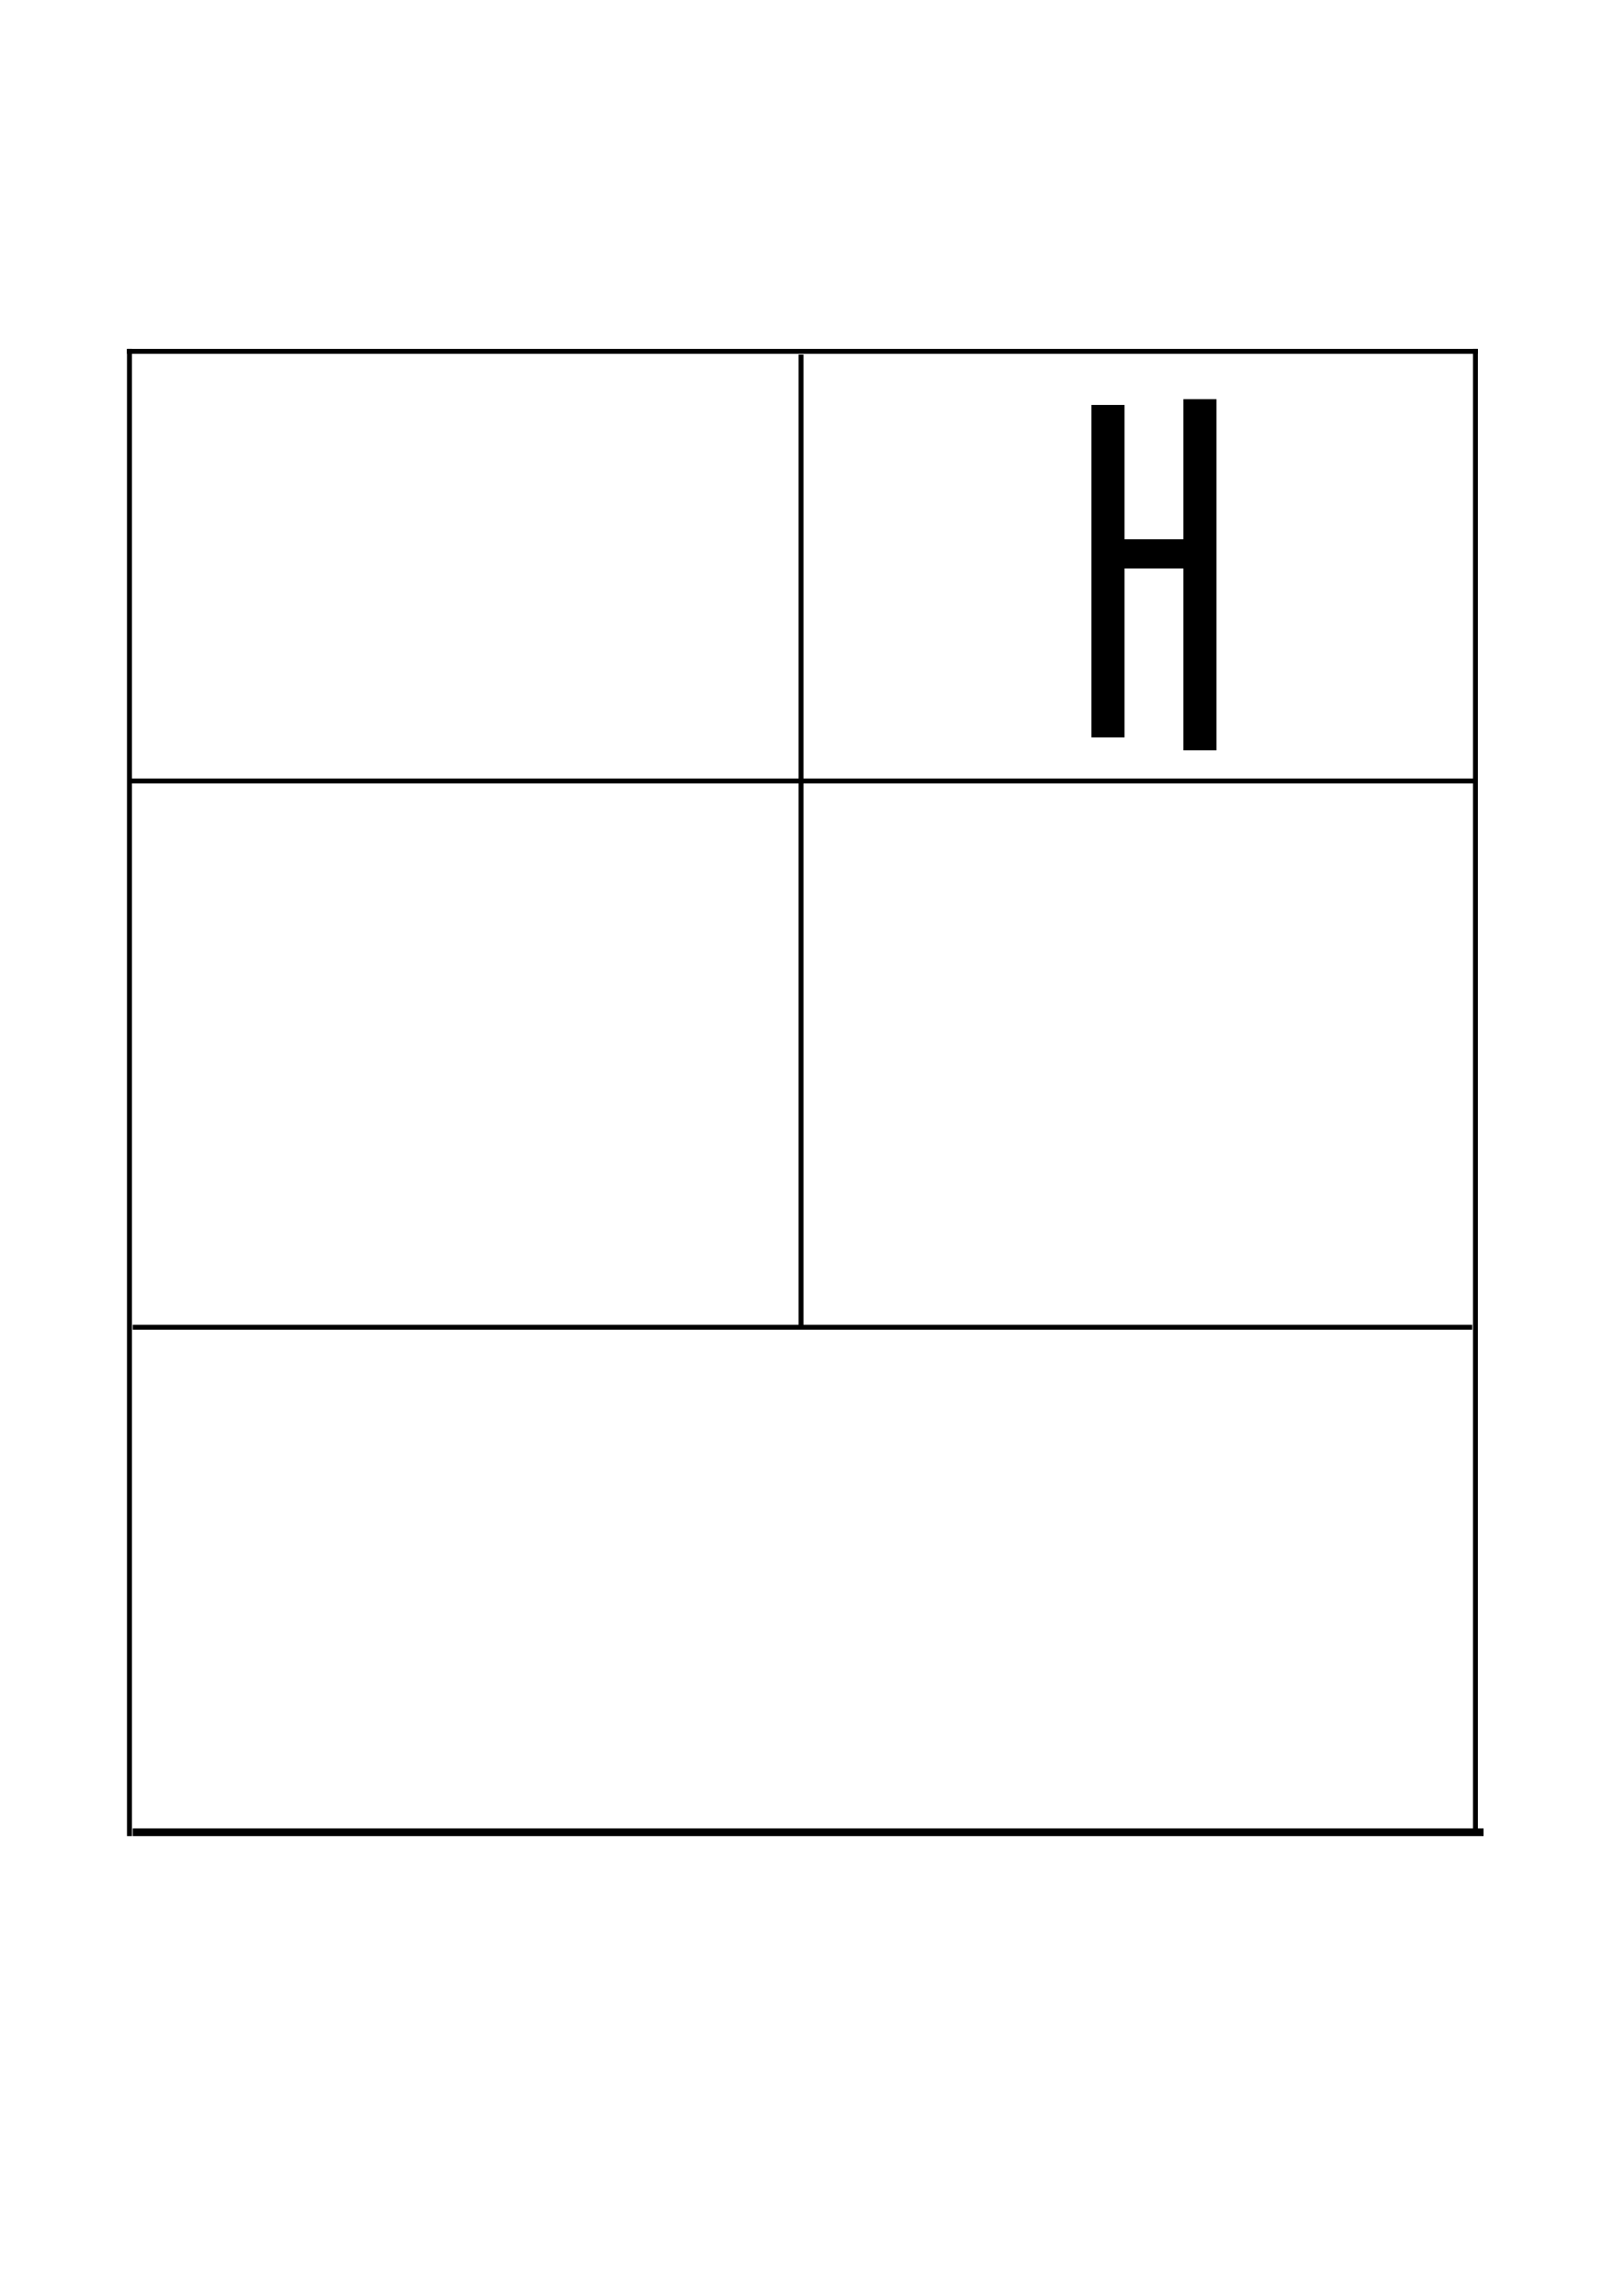
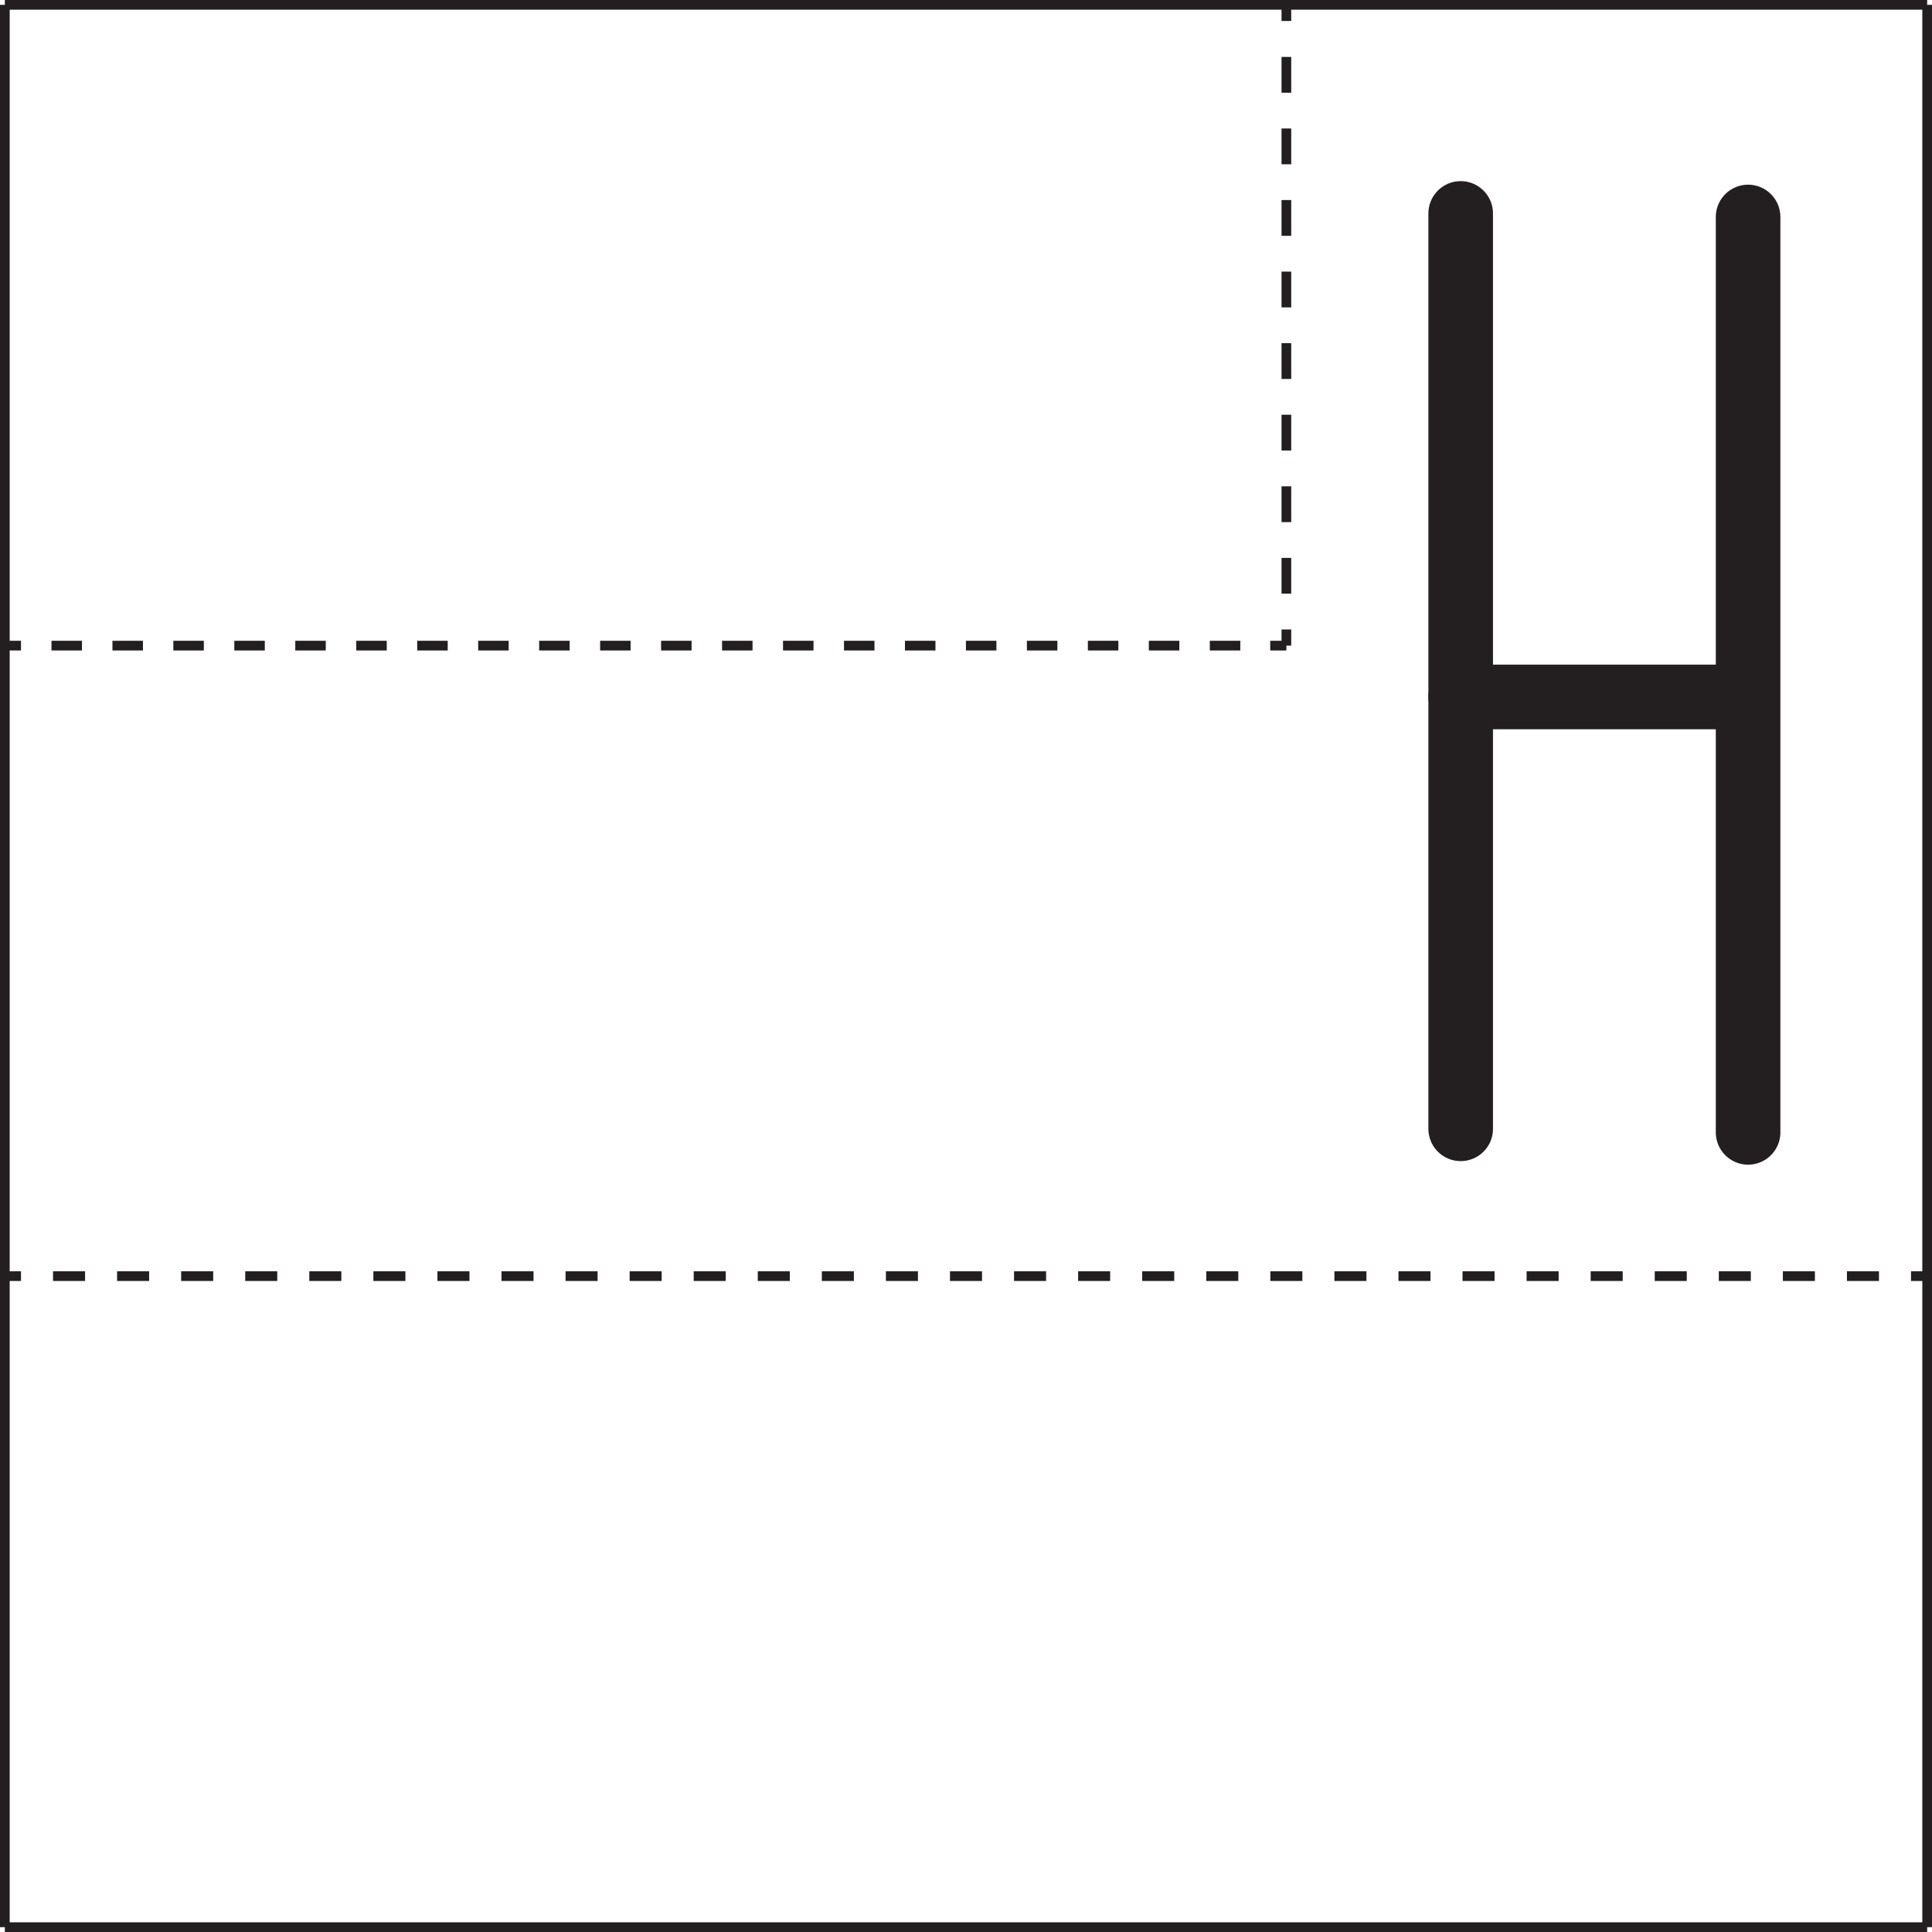
- <svg xmlns="http://www.w3.org/2000/svg" width="210mm" height="297mm" viewBox="0 0 210 297" version="1.1" id="svg5">
-   <defs id="defs2">
-     <rect x="393.647" y="171.09" width="212.82" height="228.12" id="rect3089" />
-     <rect x="65.376" y="383.91" width="247.594" height="235.075" id="rect3072" />
-     <rect x="361.654" y="485.452" width="376.955" height="322.707" id="rect1568" />
-     <rect x="102.932" y="219.775" width="401.993" height="223.948" id="rect1562" />
+ <svg xmlns="http://www.w3.org/2000/svg" id="Layer_1" data-name="Layer 1" viewBox="0 0 598.28 598.28">
+   <defs>
+     <style>
+       .cls-1 {
+         stroke-dasharray: 0 0 0 0 9.92 9.92 9.92 9.92;
+       }
+ 
+       .cls-1, .cls-2, .cls-3, .cls-4, .cls-5, .cls-6, .cls-7, .cls-8 {
+         fill: none;
+         stroke: #231f20;
+         stroke-miterlimit: 10;
+       }
+ 
+       .cls-1, .cls-2, .cls-3, .cls-4, .cls-6, .cls-7, .cls-8 {
+         stroke-width: 3px;
+       }
+ 
+       .cls-3 {
+         stroke-dasharray: 0 0 0 0 11.08 11.08 11.08 11.08;
+       }
+ 
+       .cls-4 {
+         stroke-dasharray: 0 0 0 0 0 0 11.08 11.08 11.08 11.08 11.08 11.08;
+       }
+ 
+       .cls-5 {
+         stroke-linecap: round;
+         stroke-width: 20px;
+       }
+ 
+       .cls-6 {
+         stroke-dasharray: 0 0 0 0 0 0 9.92 9.92 9.92 9.92 9.92 9.92;
+       }
+ 
+       .cls-7 {
+         stroke-dasharray: 0 0 0 0 9.44 9.44 9.44 9.44;
+       }
+ 
+       .cls-8 {
+         stroke-dasharray: 0 0 0 0 0 0 9.44 9.44 9.44 9.44 9.44 9.44;
+       }
+     </style>
  </defs>
-   <g id="layer1" style="display:inline">
-     <rect style="fill:#000000;stroke:#000000;stroke-width:0.265" id="rect1428" width="174.446" height="0.368" x="16.561" y="45.268" />
-     <rect style="fill:#000000;stroke:#000000;stroke-width:0.265" id="rect1432" width="0.368" height="192.112" x="16.561" y="45.268" />
-     <rect style="fill:#000000;stroke:#000000;stroke-width:0.265" id="rect1438" width="0.368" height="191.375" x="190.639" y="45.268" />
-     <rect style="fill:#000000;stroke:#000000;stroke-width:0.265" id="rect1440" width="174.446" height="0.736" x="17.297" y="236.643" />
-     <rect style="fill:#000000;stroke:#000000;stroke-width:0.265" id="rect1444" width="172.974" height="0.368" x="17.297" y="171.502" />
-     <rect style="fill:#000000;stroke:#000000;stroke-width:0.265" id="rect1450" width="173.71" height="0.368" x="16.929" y="100.84" />
-     <rect style="fill:#000000;stroke:#000000;stroke-width:0.265" id="rect1452" width="0.368" height="125.498" x="103.416" y="46.004" />
-     <text xml:space="preserve" style="font-size:3.175px;white-space:pre;inline-size:46.281;display:inline;fill:#000000;stroke:#000000;stroke-width:0.265" x="32.755" y="65.877" id="text1508" />
-     <text xml:space="preserve" transform="scale(0.2645833)" id="text1566" style="font-style:normal;font-variant:normal;font-weight:normal;font-stretch:normal;font-size:192px;font-family:sans-serif;-inkscape-font-specification:'sans-serif, Normal';font-variant-ligatures:normal;font-variant-caps:normal;font-variant-numeric:normal;font-variant-east-asian:normal;white-space:pre;shape-inside:url(#rect1568);display:inline;fill:#000000;stroke:#000000" />
-     <text xml:space="preserve" transform="matrix(0.2645833,0,0,0.2645833,18.76952,-56.67658)" id="text3070" style="font-style:normal;font-variant:normal;font-weight:normal;font-stretch:normal;font-size:192px;font-family:sans-serif;-inkscape-font-specification:'sans-serif, Normal';font-variant-ligatures:normal;font-variant-caps:normal;font-variant-numeric:normal;font-variant-east-asian:normal;white-space:pre;shape-inside:url(#rect3072);display:inline;fill:#000000;stroke:#000000" />
-     <text xml:space="preserve" style="font-size:50.8px;font-family:sans-serif;-inkscape-font-specification:'sans-serif, Normal';fill:#000000;stroke:#000000;stroke-width:0.265" x="125.498" y="93.112" id="text178">
-       <tspan id="tspan176" style="stroke-width:0.265" x="125.498" y="93.112">ㅐ</tspan>
-     </text>
+   <line class="cls-2" x1="1.5" y1="596.78" x2="1.5" y2="1.5" />
+   <line class="cls-2" x1="596.78" y1="596.78" x2="596.78" y2="1.5" />
+   <line class="cls-2" x1="1.5" y1="1.5" x2="596.78" y2="1.5" />
+   <line class="cls-2" x1="1.5" y1="596.78" x2="596.78" y2="596.78" />
+   <g>
+     <line class="cls-2" x1="1.5" y1="395.18" x2="6.5" y2="395.18" />
+     <line class="cls-1" x1="16.42" y1="395.18" x2="51.14" y2="395.18" />
+     <line class="cls-6" x1="56.1" y1="395.18" x2="586.82" y2="395.18" />
+     <line class="cls-2" x1="591.78" y1="395.18" x2="596.78" y2="395.18" />
  </g>
+   <g>
+     <line class="cls-2" x1="1.5" y1="199.93" x2="6.5" y2="199.93" />
+     <line class="cls-7" x1="15.94" y1="199.93" x2="48.96" y2="199.93" />
+     <line class="cls-8" x1="53.68" y1="199.93" x2="388.63" y2="199.93" />
+     <line class="cls-2" x1="393.35" y1="199.93" x2="398.35" y2="199.93" />
+   </g>
+   <g>
+     <line class="cls-2" x1="398.35" y1="199.93" x2="398.35" y2="194.93" />
+     <line class="cls-3" x1="398.35" y1="183.84" x2="398.35" y2="145.05" />
+     <line class="cls-4" x1="398.35" y1="139.51" x2="398.35" y2="12.04" />
+     <line class="cls-2" x1="398.35" y1="6.5" x2="398.35" y2="1.5" />
+   </g>
+   <line id="_" data-name="ㅏ" class="cls-5" x1="541.33" y1="350.66" x2="541.33" y2="67.19" />
+   <line id="_-2" data-name="ㅑ" class="cls-5" x1="452.33" y1="215.83" x2="537.37" y2="215.83" />
+   <line id="_-3" data-name="ㅏ" class="cls-5" x1="452.33" y1="349.56" x2="452.33" y2="66.09" />
</svg>
